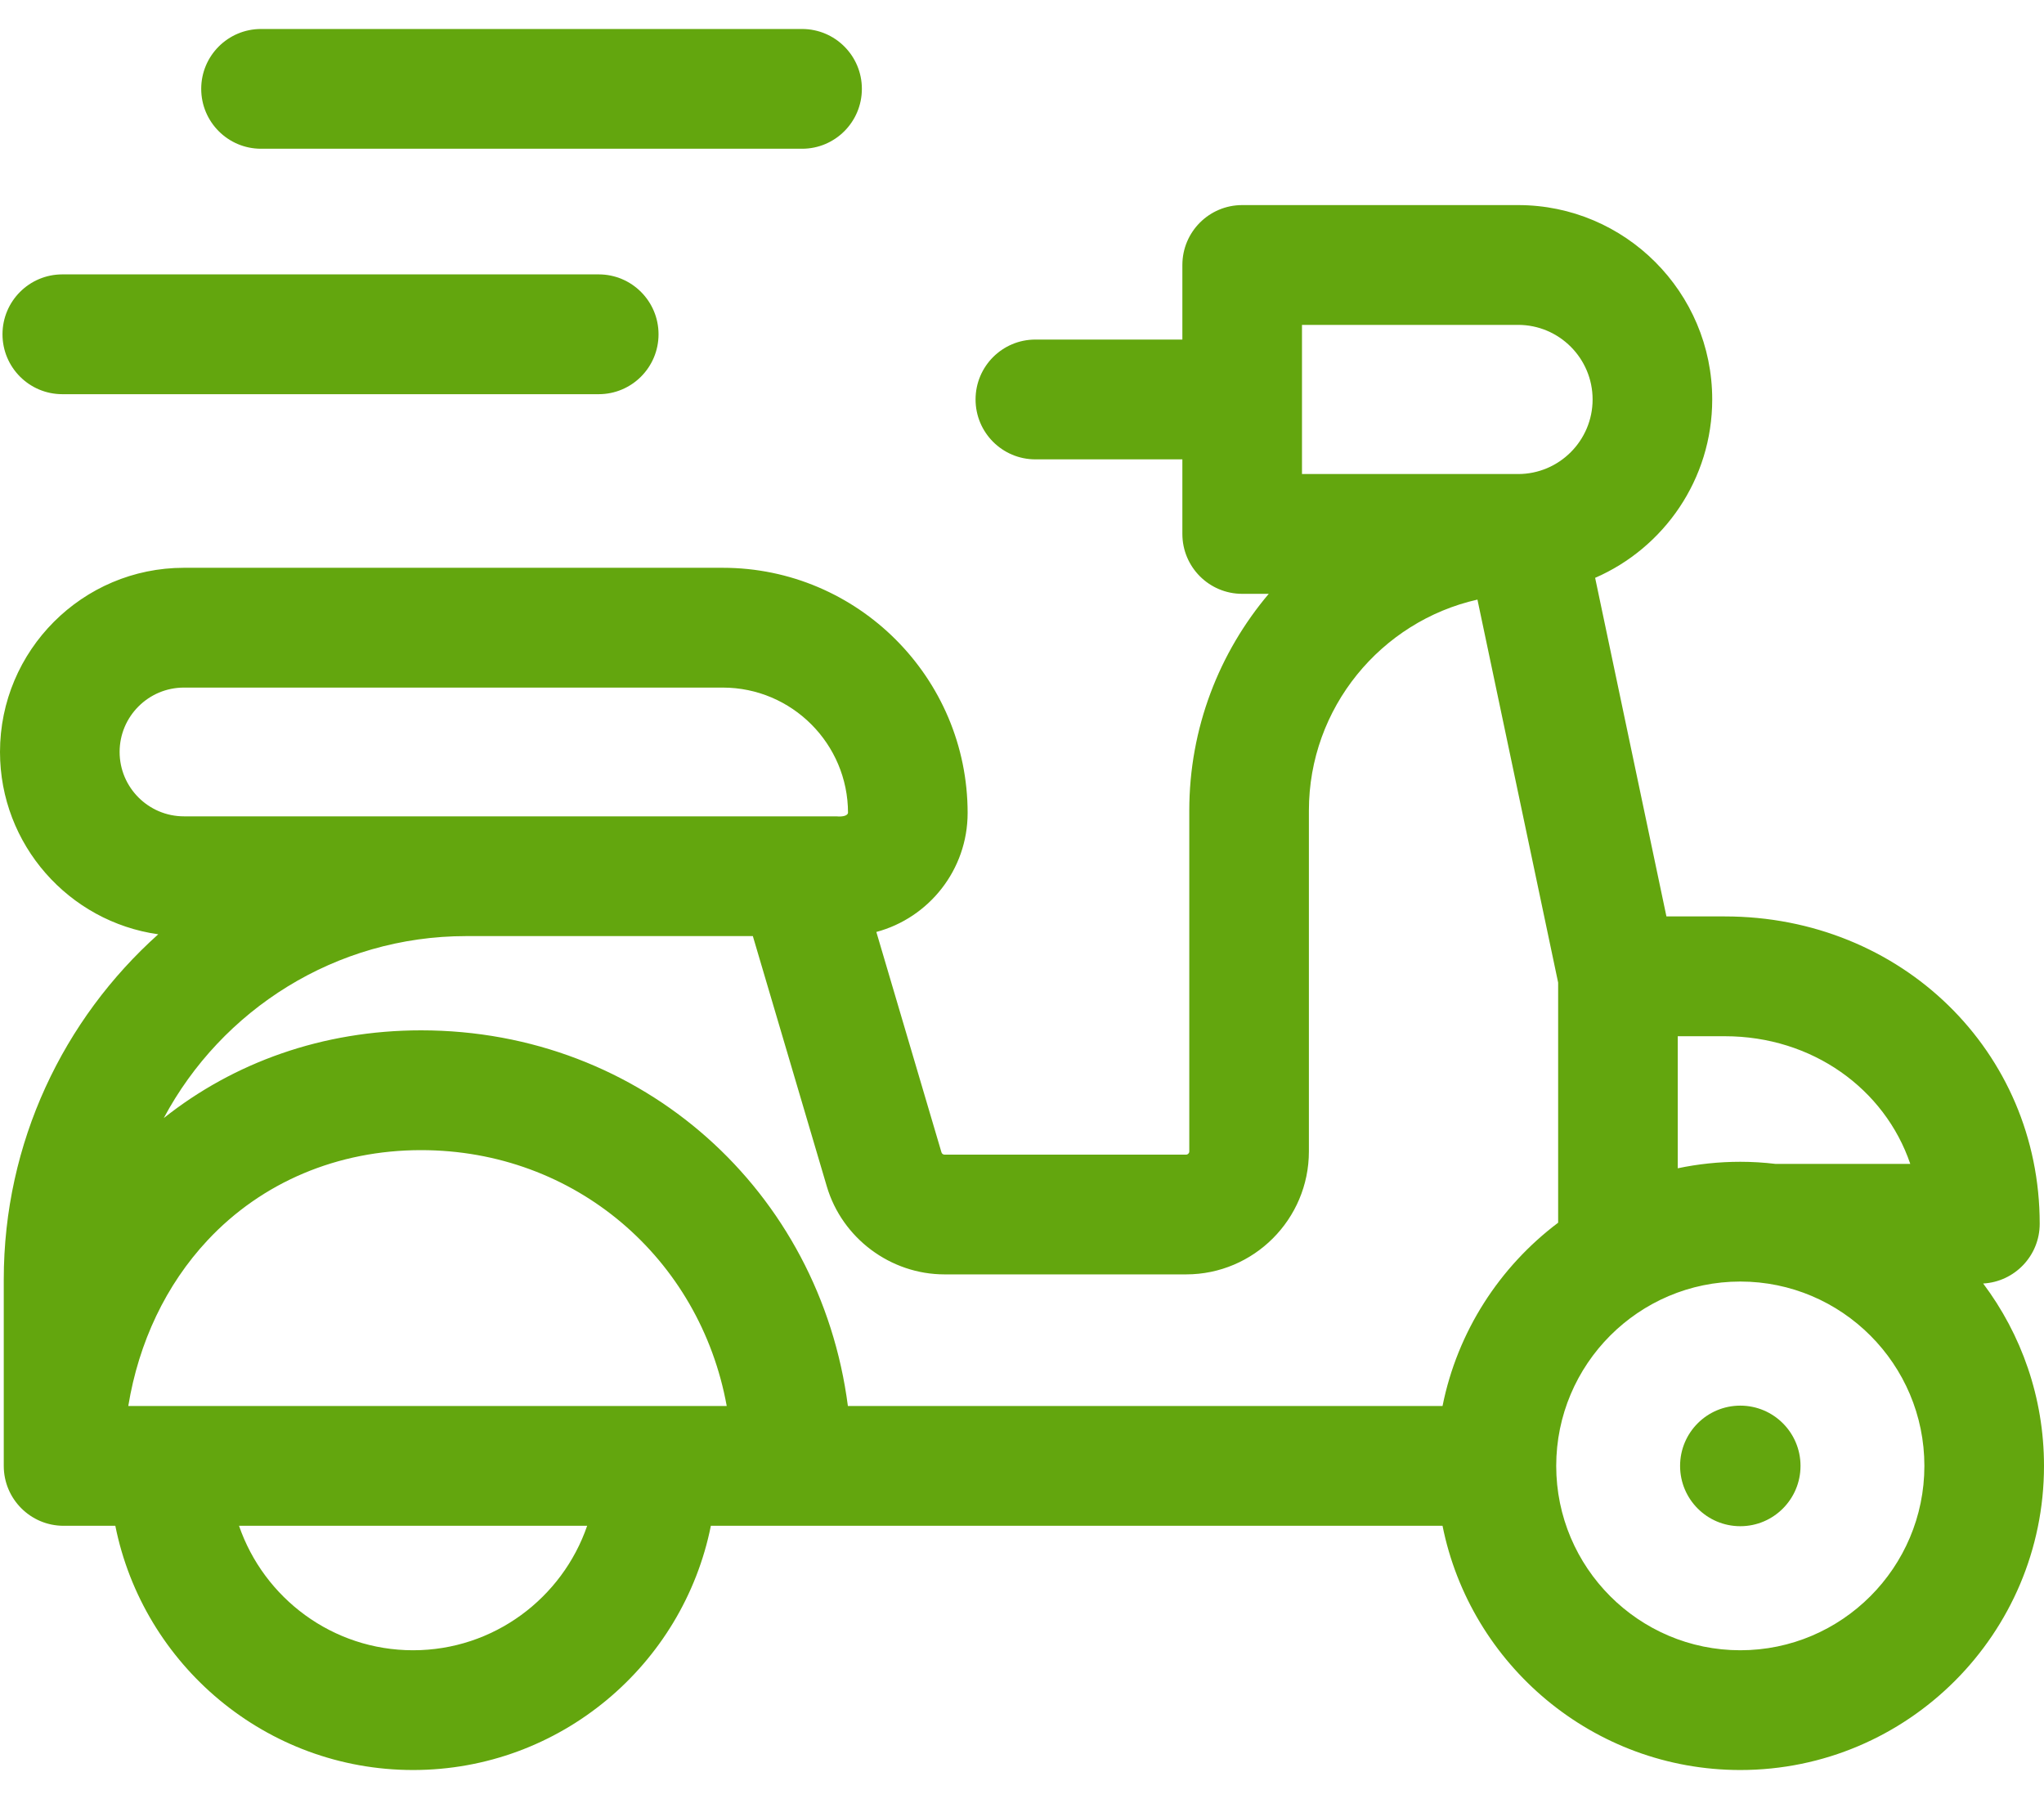
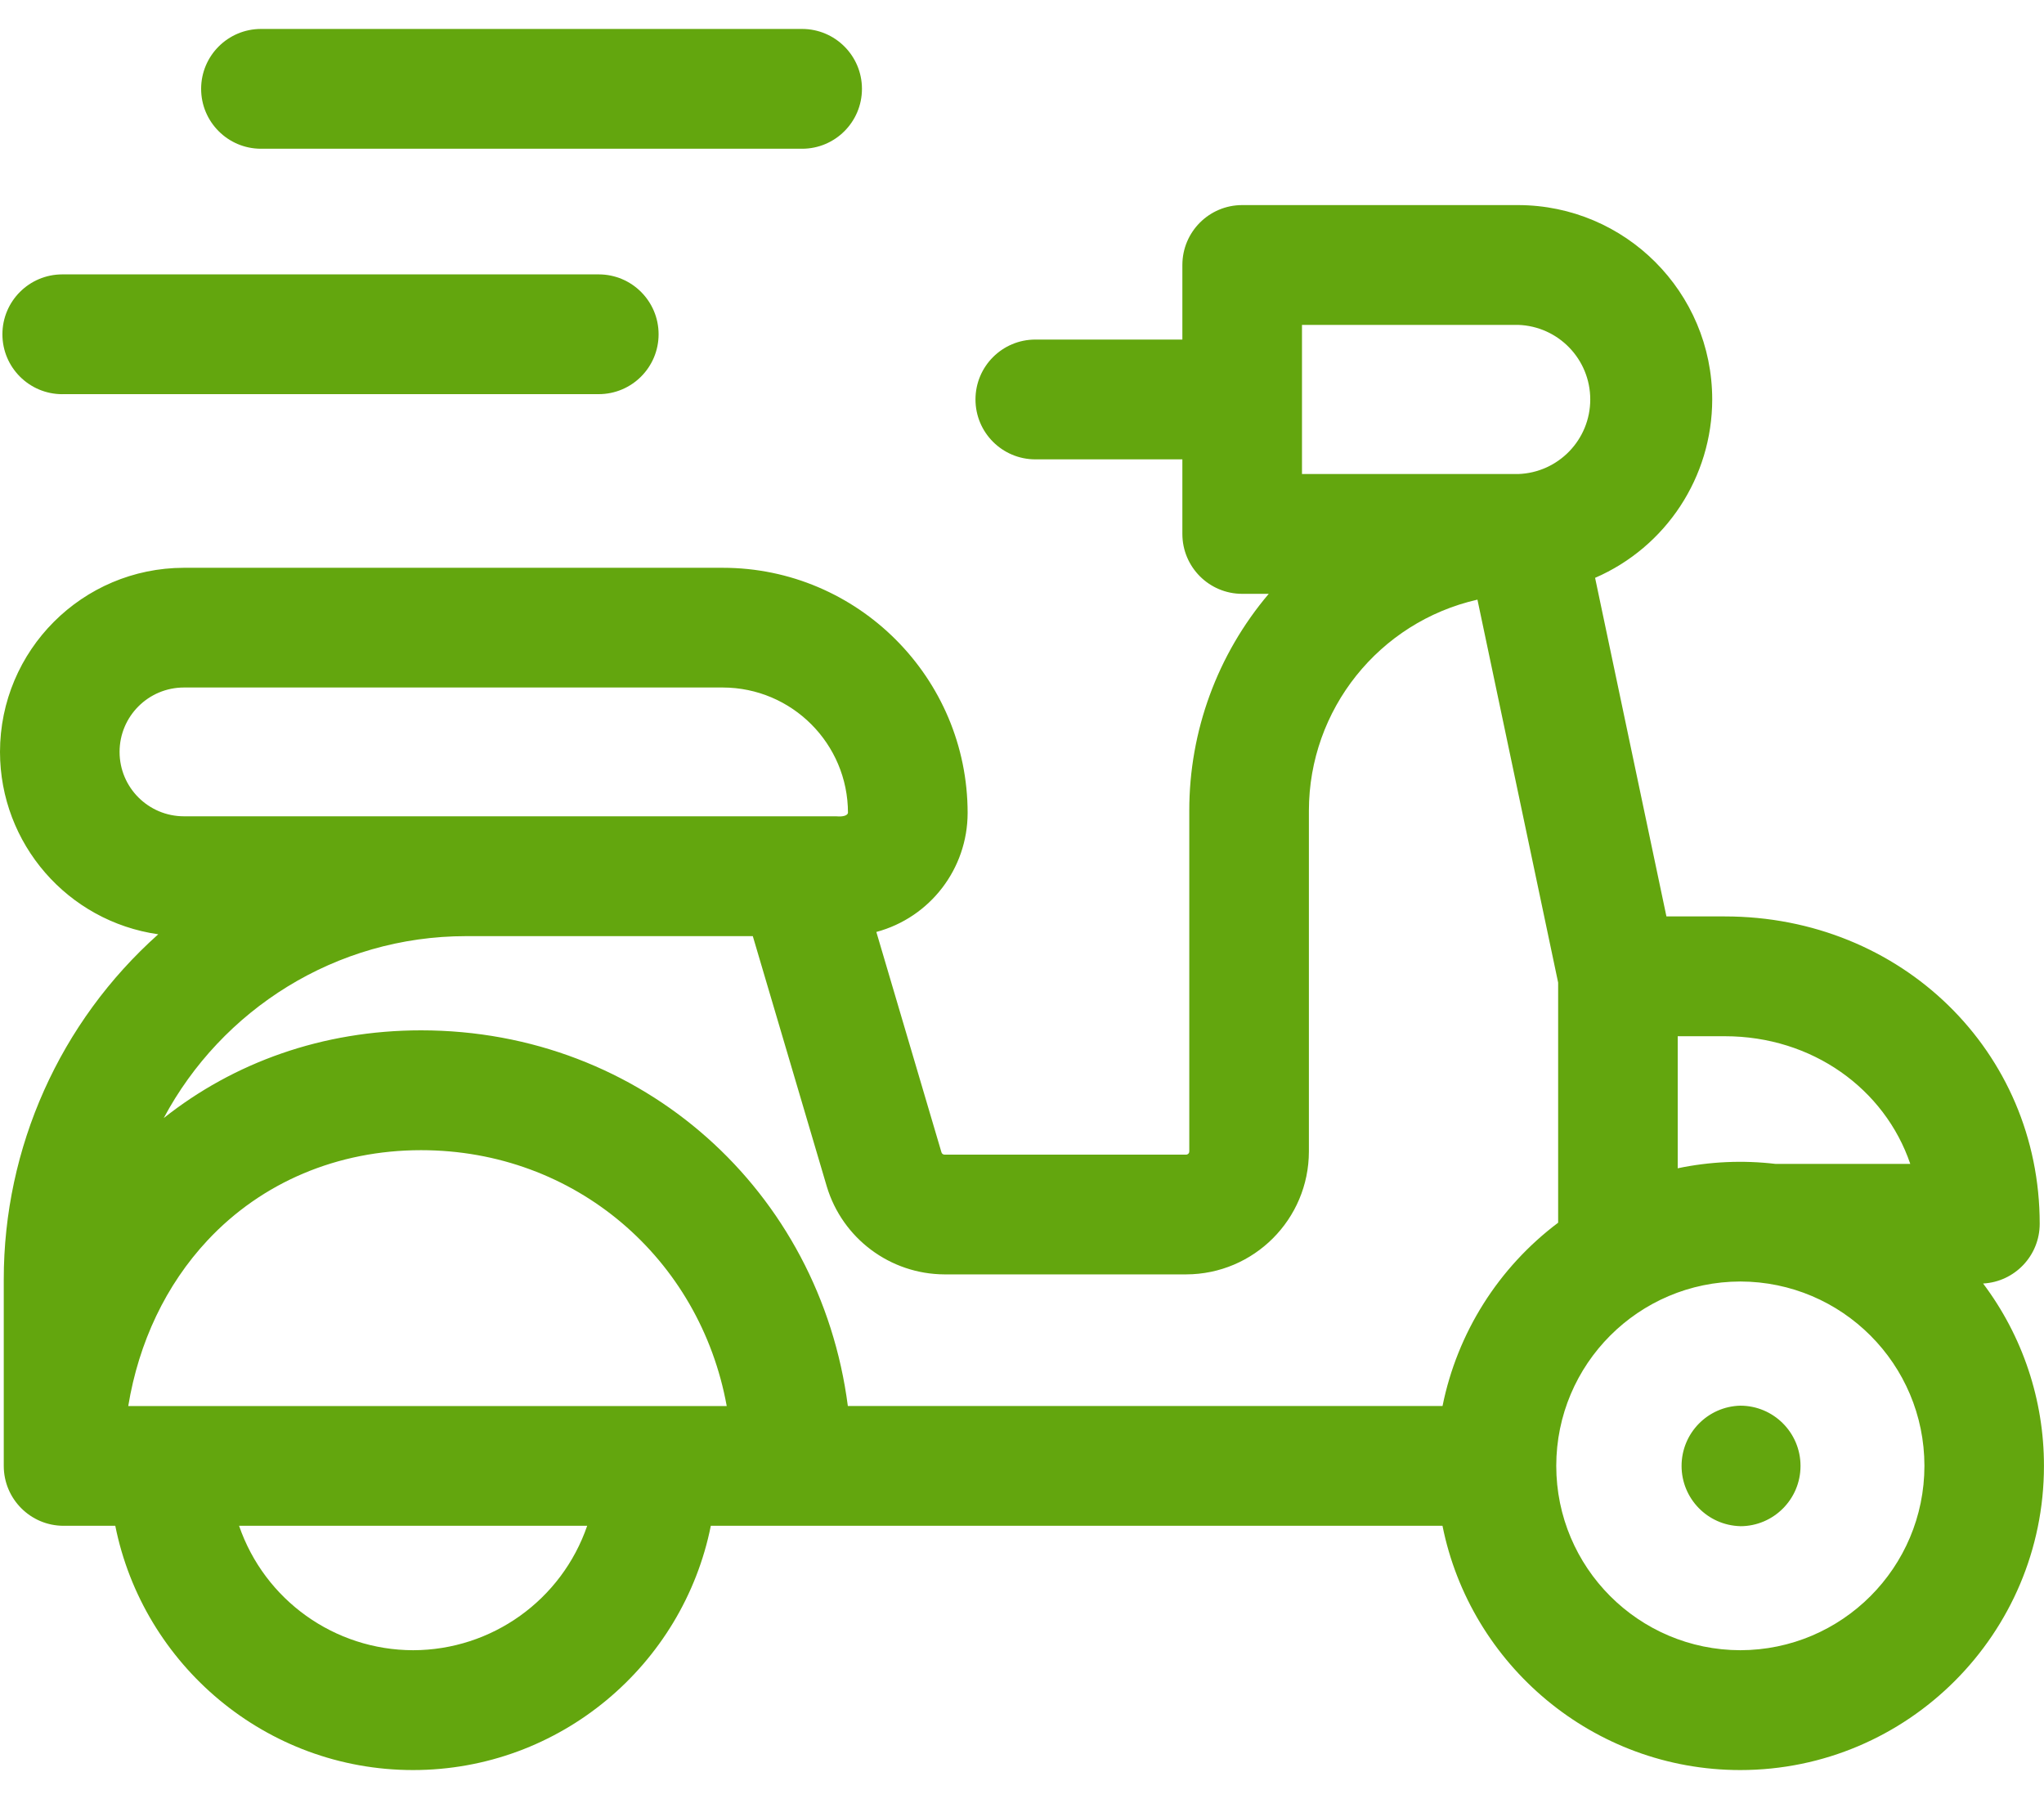
- <svg xmlns="http://www.w3.org/2000/svg" width="50" height="44" viewBox="0 0 50 44" fill="none">
-   <path d="M48.512 31.392C49.282 31.35 49.895 30.713 49.895 29.931C49.895 25.716 46.511 22.414 42.192 22.414H40.764L39.02 14.133C40.703 13.401 41.884 11.722 41.884 9.77C41.884 7.149 39.754 5.016 37.136 5.016H30.386C29.578 5.016 28.923 5.672 28.923 6.481V8.305H25.327C24.519 8.305 23.864 8.961 23.864 9.77C23.864 10.579 24.519 11.235 25.327 11.235H28.923V13.059C28.923 13.868 29.578 14.524 30.386 14.524H31.036C29.825 15.956 29.092 17.807 29.092 19.826V28.162C29.092 28.205 29.057 28.24 29.015 28.24H23.104C23.07 28.24 23.04 28.217 23.03 28.184L21.437 22.794C22.721 22.45 23.67 21.276 23.67 19.883C23.67 16.577 20.983 13.887 17.681 13.887H4.499C2.018 13.887 0 15.908 0 18.391C0 20.662 1.687 22.544 3.871 22.851C1.554 24.926 0.092 27.942 0.092 31.293V35.853C0.092 36.662 0.748 37.318 1.556 37.318H2.821C3.503 40.72 6.51 43.291 10.105 43.291C13.701 43.291 16.708 40.72 17.389 37.318H35.287C35.968 40.72 38.975 43.291 42.571 43.291C46.667 43.291 50 39.955 50 35.853C50 34.181 49.446 32.636 48.512 31.392ZM46.729 28.467H43.435C43.151 28.433 42.863 28.415 42.571 28.415C42.046 28.415 41.535 28.47 41.041 28.574V25.344H42.192C44.335 25.344 46.106 26.634 46.729 28.467ZM31.849 7.946H37.136C38.141 7.946 38.958 8.764 38.958 9.77C38.958 10.776 38.141 11.594 37.136 11.594H31.849V7.946ZM23.105 31.169H29.015C30.671 31.169 32.018 29.82 32.018 28.162V19.826C32.018 17.309 33.784 15.196 36.141 14.665L38.115 24.032V29.905C36.683 30.983 35.652 32.566 35.287 34.388H20.741C20.058 29.132 15.718 25.2 10.301 25.2C7.885 25.2 5.716 25.989 4.006 27.346C5.419 24.7 8.205 22.895 11.406 22.895H18.416L20.225 29.016C20.599 30.284 21.784 31.169 23.105 31.169ZM3.138 34.388C3.393 32.83 4.059 31.424 5.077 30.335C6.406 28.913 8.261 28.13 10.3 28.13C14.074 28.13 17.123 30.782 17.777 34.388H3.138V34.388ZM4.499 19.966C3.632 19.966 2.926 19.259 2.926 18.391C2.926 17.523 3.632 16.817 4.499 16.817H17.681C19.37 16.817 20.744 18.192 20.744 19.883C20.731 19.943 20.635 19.983 20.455 19.966C19.238 19.966 19.586 19.966 19.332 19.966C17.584 19.966 4.507 19.966 4.499 19.966ZM10.105 40.362C8.134 40.362 6.456 39.087 5.847 37.318H14.363C13.755 39.087 12.076 40.362 10.105 40.362ZM42.571 40.362C40.088 40.362 38.068 38.339 38.068 35.853C38.068 33.367 40.088 31.344 42.571 31.344C45.054 31.344 47.074 33.367 47.074 35.853C47.074 38.339 45.054 40.362 42.571 40.362Z" fill="#63A60E" />
-   <path d="M42.571 37.328C43.384 37.328 44.044 36.667 44.044 35.853C44.044 35.039 43.384 34.379 42.571 34.379C41.757 34.379 41.098 35.039 41.098 35.853C41.098 36.667 41.757 37.328 42.571 37.328Z" fill="#63A60E" />
-   <path d="M1.524 9.641H14.646C15.454 9.641 16.109 8.985 16.109 8.176C16.109 7.367 15.454 6.711 14.646 6.711H1.524C0.716 6.711 0.061 7.367 0.061 8.176C0.061 8.985 0.716 9.641 1.524 9.641Z" fill="#63A60E" />
-   <path d="M6.385 3.638H19.62C20.428 3.638 21.083 2.982 21.083 2.173C21.083 1.364 20.428 0.709 19.62 0.709H6.385C5.577 0.709 4.922 1.364 4.922 2.173C4.922 2.982 5.577 3.638 6.385 3.638Z" fill="#63A60E" />
+ <svg xmlns="http://www.w3.org/2000/svg" width="50" height="44" fill="none">
+   <path d="M48.512 31.392a1.463 1.463 0 001.383-1.46c0-4.216-3.384-7.518-7.703-7.518h-1.428l-1.745-8.281a4.76 4.76 0 002.865-4.363 4.756 4.756 0 00-4.748-4.754h-6.75c-.808 0-1.463.656-1.463 1.465v1.824h-3.596a1.464 1.464 0 000 2.93h3.596v1.824c0 .809.655 1.465 1.463 1.465h.65a8.187 8.187 0 00-1.944 5.303v8.335a.077.077 0 01-.077.078h-5.91a.078.078 0 01-.075-.056l-1.593-5.39a3.017 3.017 0 002.233-2.91c0-3.307-2.687-5.997-5.989-5.997H4.499A4.506 4.506 0 000 18.391a4.509 4.509 0 003.871 4.46 11.307 11.307 0 00-3.779 8.442v4.56c0 .809.656 1.465 1.464 1.465H2.82c.682 3.402 3.689 5.974 7.284 5.974 3.596 0 6.603-2.572 7.284-5.974h17.898c.681 3.402 3.688 5.974 7.284 5.974 4.096 0 7.429-3.337 7.429-7.439a7.404 7.404 0 00-1.488-4.46zm-1.783-2.925h-3.294a7.425 7.425 0 00-2.395.107v-3.23h1.152c2.143 0 3.914 1.29 4.537 3.123zM31.849 7.946h5.287a1.825 1.825 0 010 3.648h-5.287V7.946zm-8.744 23.223h5.91a3.009 3.009 0 003.003-3.007v-8.336a5.297 5.297 0 014.123-5.16l1.974 9.366v5.873a7.452 7.452 0 00-2.828 4.483H20.74c-.683-5.256-5.023-9.188-10.44-9.188-2.416 0-4.585.79-6.295 2.146 1.413-2.646 4.2-4.45 7.4-4.45h7.01l1.809 6.12a3.02 3.02 0 002.88 2.153zM3.137 34.39c.256-1.56.922-2.965 1.94-4.054 1.329-1.422 3.184-2.205 5.223-2.205 3.774 0 6.823 2.652 7.477 6.258H3.137zM4.5 19.965a1.575 1.575 0 010-3.15h13.18a3.068 3.068 0 013.063 3.067c-.013.06-.11.1-.289.083H4.5zm5.606 20.396a4.51 4.51 0 01-4.258-3.044h8.516a4.51 4.51 0 01-4.258 3.044zm32.466 0a4.511 4.511 0 01-4.503-4.51 4.511 4.511 0 014.503-4.508 4.511 4.511 0 014.503 4.509 4.511 4.511 0 01-4.503 4.509z" fill="#63A60E" />
+   <path d="M42.57 37.328a1.474 1.474 0 100-2.948 1.474 1.474 0 000 2.947zM1.524 9.64h13.122a1.464 1.464 0 000-2.929H1.524a1.464 1.464 0 000 2.93zm4.861-6.002H19.62a1.464 1.464 0 000-2.93H6.385a1.464 1.464 0 000 2.93z" fill="#63A60E" />
</svg>
